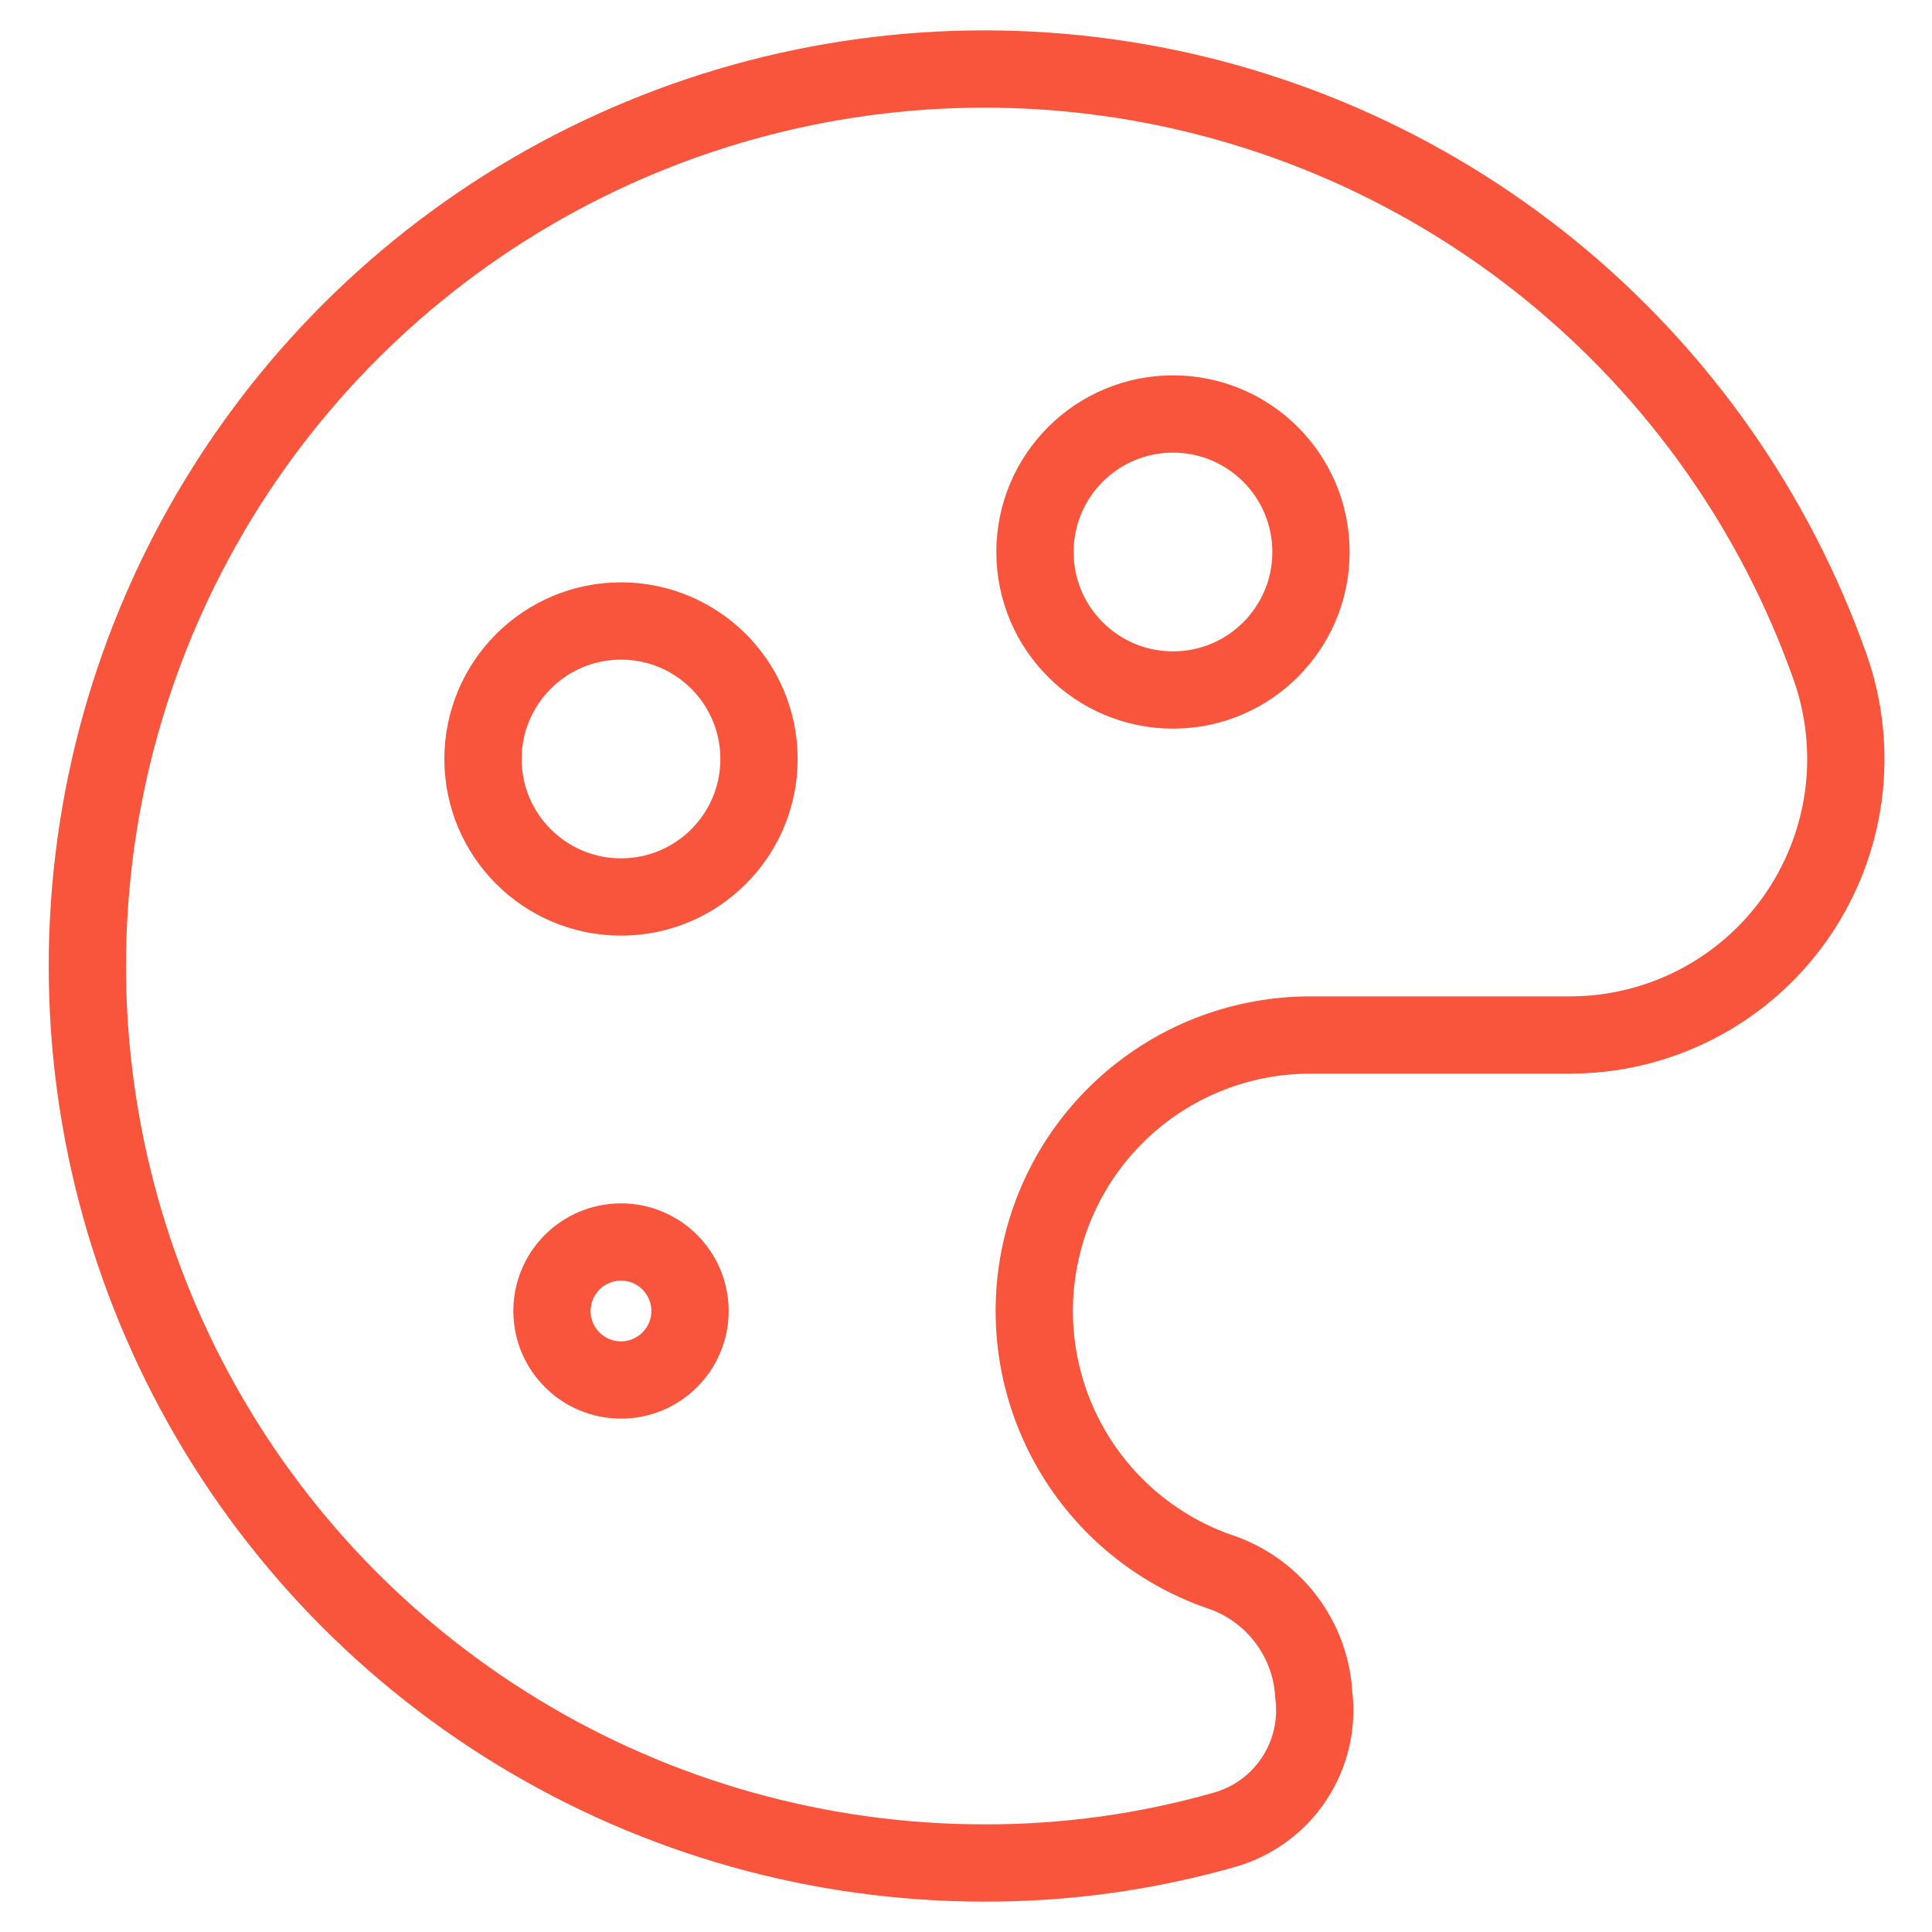
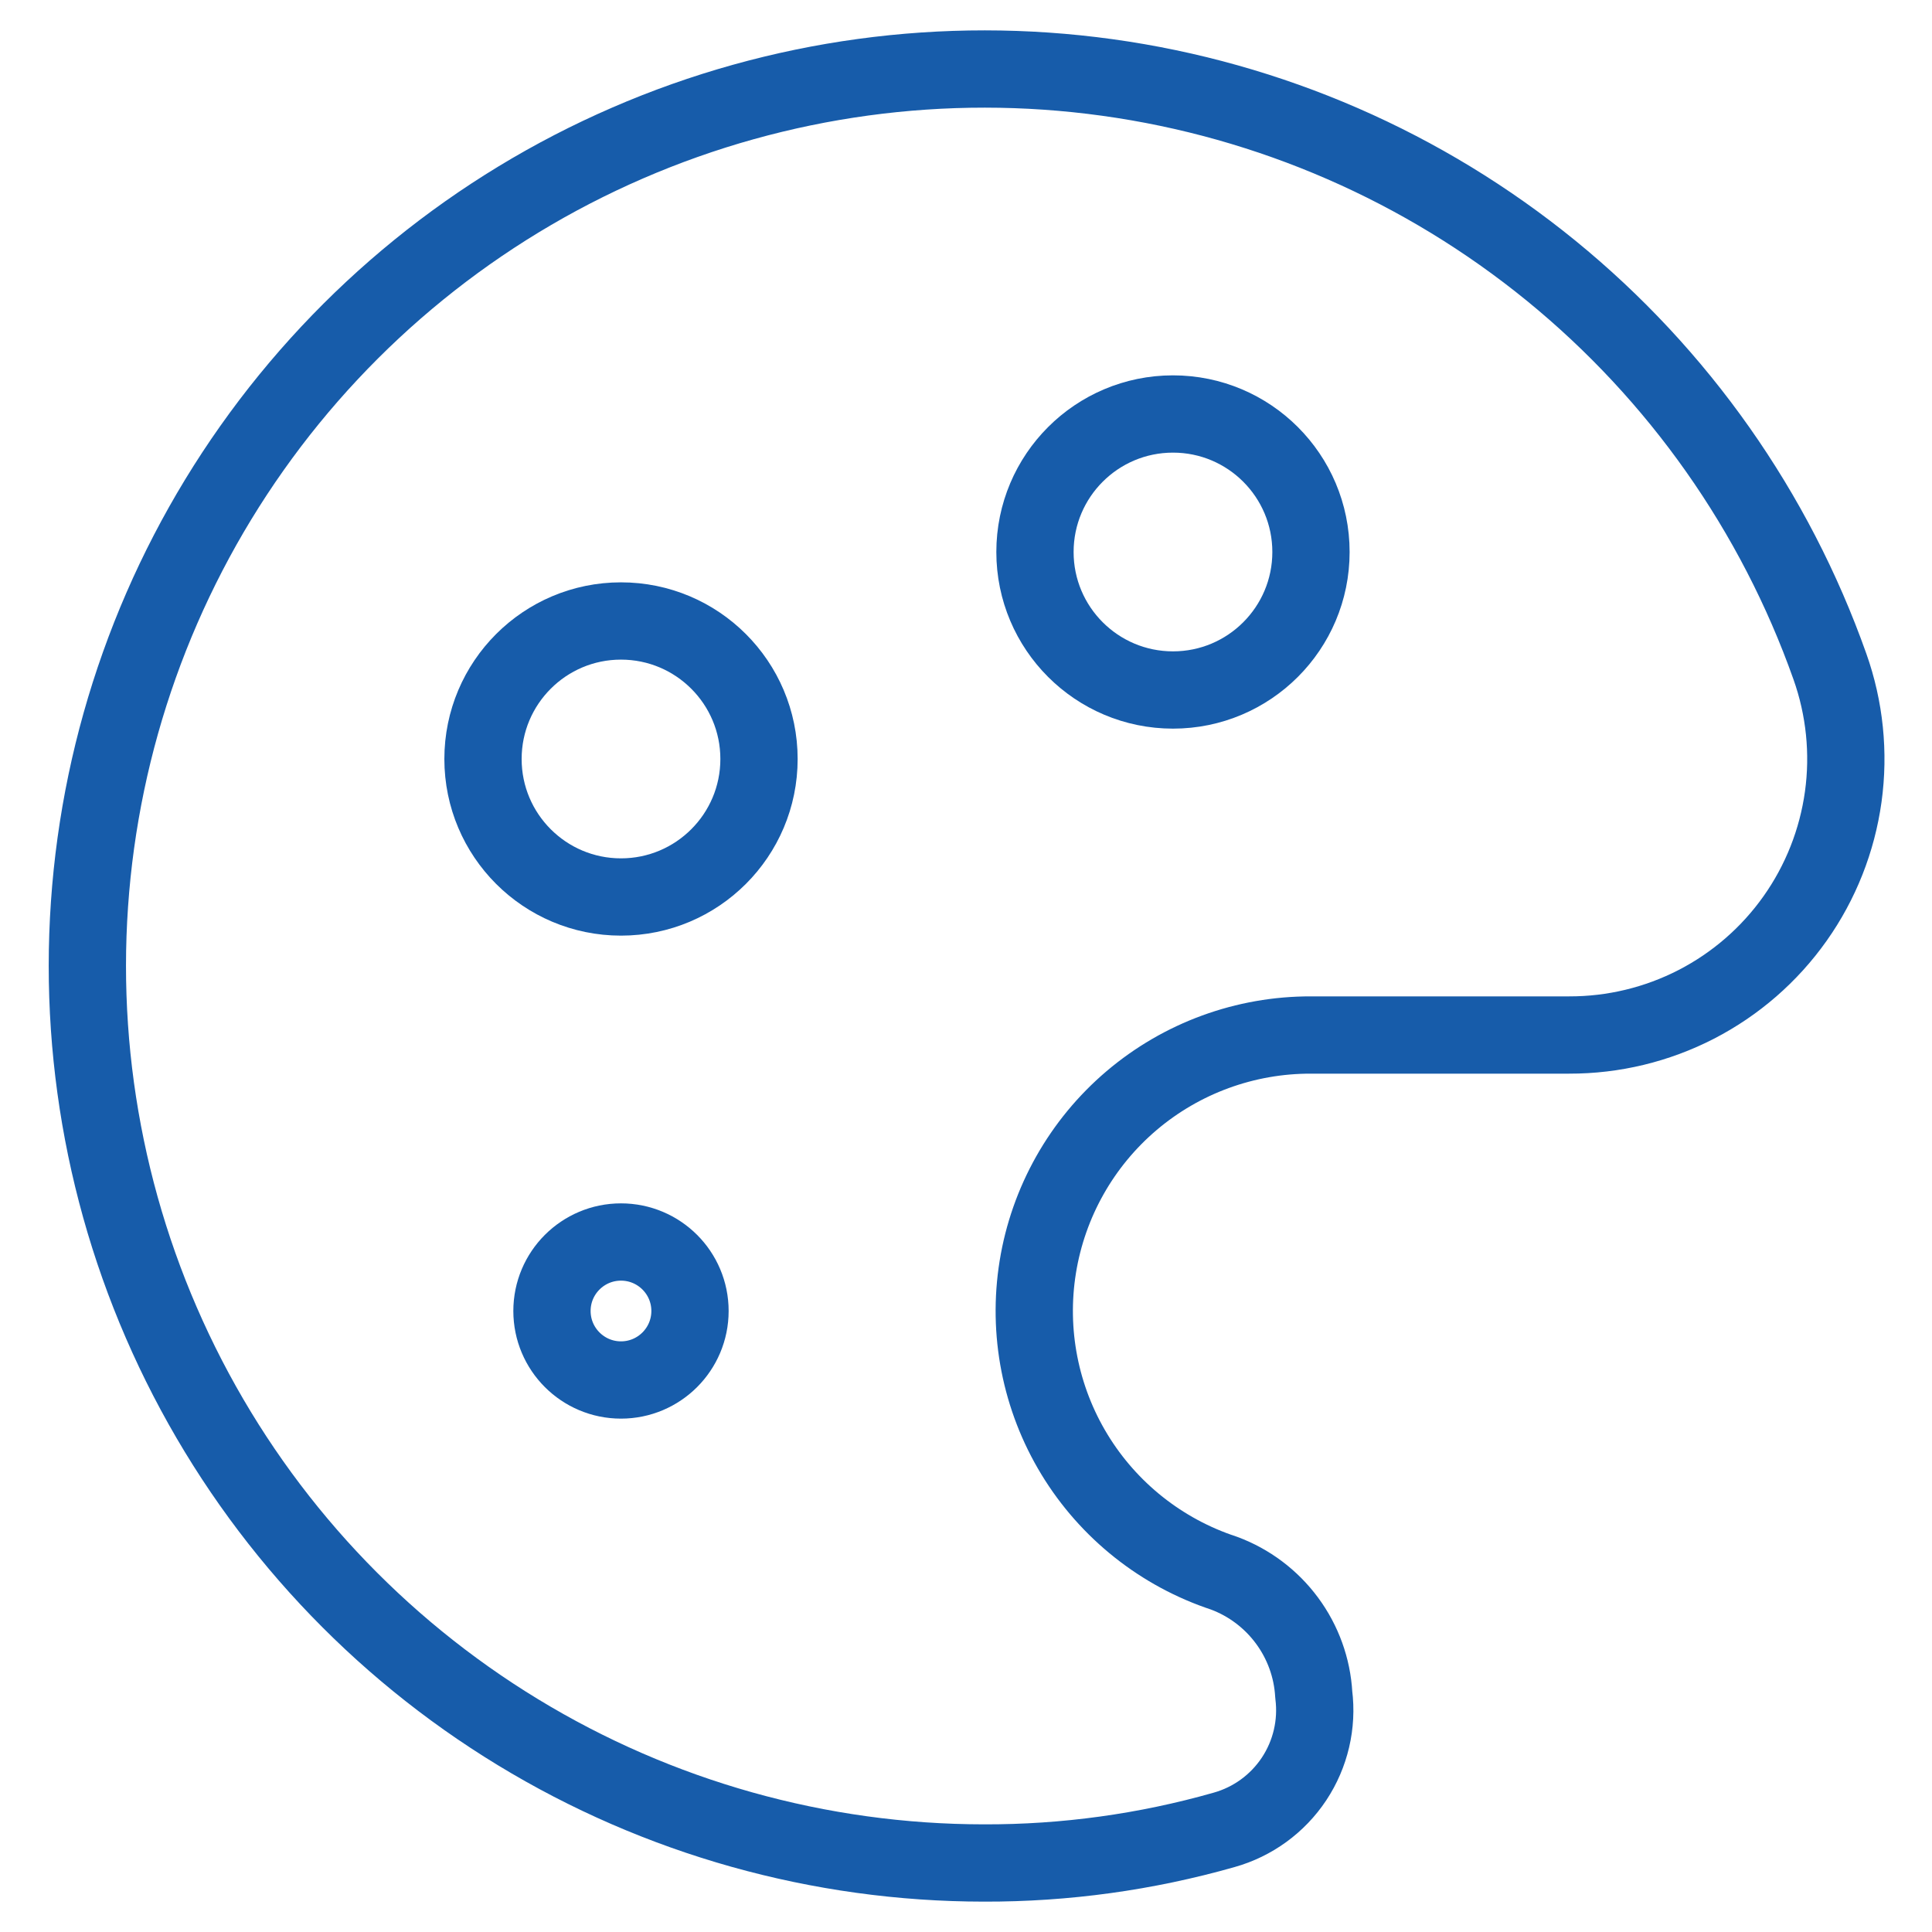
<svg xmlns="http://www.w3.org/2000/svg" width="50" height="50" viewBox="0 0 50 50" fill="none">
-   <path d="M30.357 17.857C32.329 17.857 33.928 16.258 33.928 14.286C33.928 12.313 32.329 10.714 30.357 10.714C28.384 10.714 26.785 12.313 26.785 14.286C26.785 16.258 28.384 17.857 30.357 17.857Z" stroke="#F8553C" stroke-width="2" stroke-linecap="round" stroke-linejoin="round" />
-   <path d="M16.071 35.714C17.057 35.714 17.857 34.914 17.857 33.928C17.857 32.942 17.057 32.143 16.071 32.143C15.085 32.143 14.285 32.942 14.285 33.928C14.285 34.914 15.085 35.714 16.071 35.714Z" stroke="#F8553C" stroke-width="2" stroke-linecap="round" stroke-linejoin="round" />
-   <path d="M16.071 23.214C18.044 23.214 19.643 21.615 19.643 19.643C19.643 17.67 18.044 16.071 16.071 16.071C14.099 16.071 12.5 17.67 12.5 19.643C12.5 21.615 14.099 23.214 16.071 23.214Z" stroke="#F8553C" stroke-width="2" stroke-linecap="round" stroke-linejoin="round" />
-   <path d="M34 43.857C33.961 43.164 33.72 42.498 33.307 41.94C32.895 41.382 32.329 40.956 31.679 40.714C30.064 40.183 28.691 39.094 27.807 37.641C26.923 36.188 26.587 34.468 26.858 32.789C27.129 31.111 27.99 29.584 29.286 28.483C30.582 27.383 32.228 26.781 33.929 26.786H40.608C41.753 26.789 42.882 26.517 43.901 25.992C44.919 25.467 45.796 24.705 46.457 23.77C47.119 22.835 47.546 21.754 47.703 20.62C47.86 19.485 47.741 18.329 47.358 17.25C45.937 13.239 43.441 9.696 40.144 7.007C36.846 4.319 32.872 2.588 28.657 2.005C24.443 1.422 20.149 2.008 16.245 3.7C12.341 5.391 8.976 8.124 6.52 11.598C4.064 15.072 2.609 19.155 2.316 23.4C2.023 27.645 2.902 31.888 4.857 35.667C6.812 39.447 9.768 42.616 13.403 44.828C17.037 47.041 21.21 48.212 25.465 48.214C27.566 48.22 29.658 47.932 31.679 47.357C32.421 47.149 33.064 46.681 33.49 46.039C33.916 45.396 34.097 44.622 34 43.857V43.857Z" stroke="#F8553C" stroke-width="2" stroke-linecap="round" stroke-linejoin="round" />
+   <path d="M30.357 17.857C32.329 17.857 33.928 16.258 33.928 14.286C33.928 12.313 32.329 10.714 30.357 10.714C28.384 10.714 26.785 12.313 26.785 14.286C26.785 16.258 28.384 17.857 30.357 17.857Z" stroke="#175caa" stroke-width="2" stroke-linecap="round" stroke-linejoin="round" />
+   <path d="M16.071 35.714C17.057 35.714 17.857 34.914 17.857 33.928C17.857 32.942 17.057 32.143 16.071 32.143C15.085 32.143 14.285 32.942 14.285 33.928C14.285 34.914 15.085 35.714 16.071 35.714Z" stroke="#175caa" stroke-width="2" stroke-linecap="round" stroke-linejoin="round" />
+   <path d="M16.071 23.214C18.044 23.214 19.643 21.615 19.643 19.643C19.643 17.67 18.044 16.071 16.071 16.071C14.099 16.071 12.5 17.67 12.5 19.643C12.5 21.615 14.099 23.214 16.071 23.214Z" stroke="#175caa" stroke-width="2" stroke-linecap="round" stroke-linejoin="round" />
+   <path d="M34 43.857C33.961 43.164 33.72 42.498 33.307 41.94C32.895 41.382 32.329 40.956 31.679 40.714C30.064 40.183 28.691 39.094 27.807 37.641C26.923 36.188 26.587 34.468 26.858 32.789C27.129 31.111 27.99 29.584 29.286 28.483C30.582 27.383 32.228 26.781 33.929 26.786H40.608C41.753 26.789 42.882 26.517 43.901 25.992C44.919 25.467 45.796 24.705 46.457 23.77C47.119 22.835 47.546 21.754 47.703 20.62C47.86 19.485 47.741 18.329 47.358 17.25C45.937 13.239 43.441 9.696 40.144 7.007C36.846 4.319 32.872 2.588 28.657 2.005C24.443 1.422 20.149 2.008 16.245 3.7C12.341 5.391 8.976 8.124 6.52 11.598C4.064 15.072 2.609 19.155 2.316 23.4C2.023 27.645 2.902 31.888 4.857 35.667C6.812 39.447 9.768 42.616 13.403 44.828C17.037 47.041 21.21 48.212 25.465 48.214C27.566 48.22 29.658 47.932 31.679 47.357C32.421 47.149 33.064 46.681 33.49 46.039C33.916 45.396 34.097 44.622 34 43.857V43.857Z" stroke="#175caa" stroke-width="2" stroke-linecap="round" stroke-linejoin="round" />
</svg>
